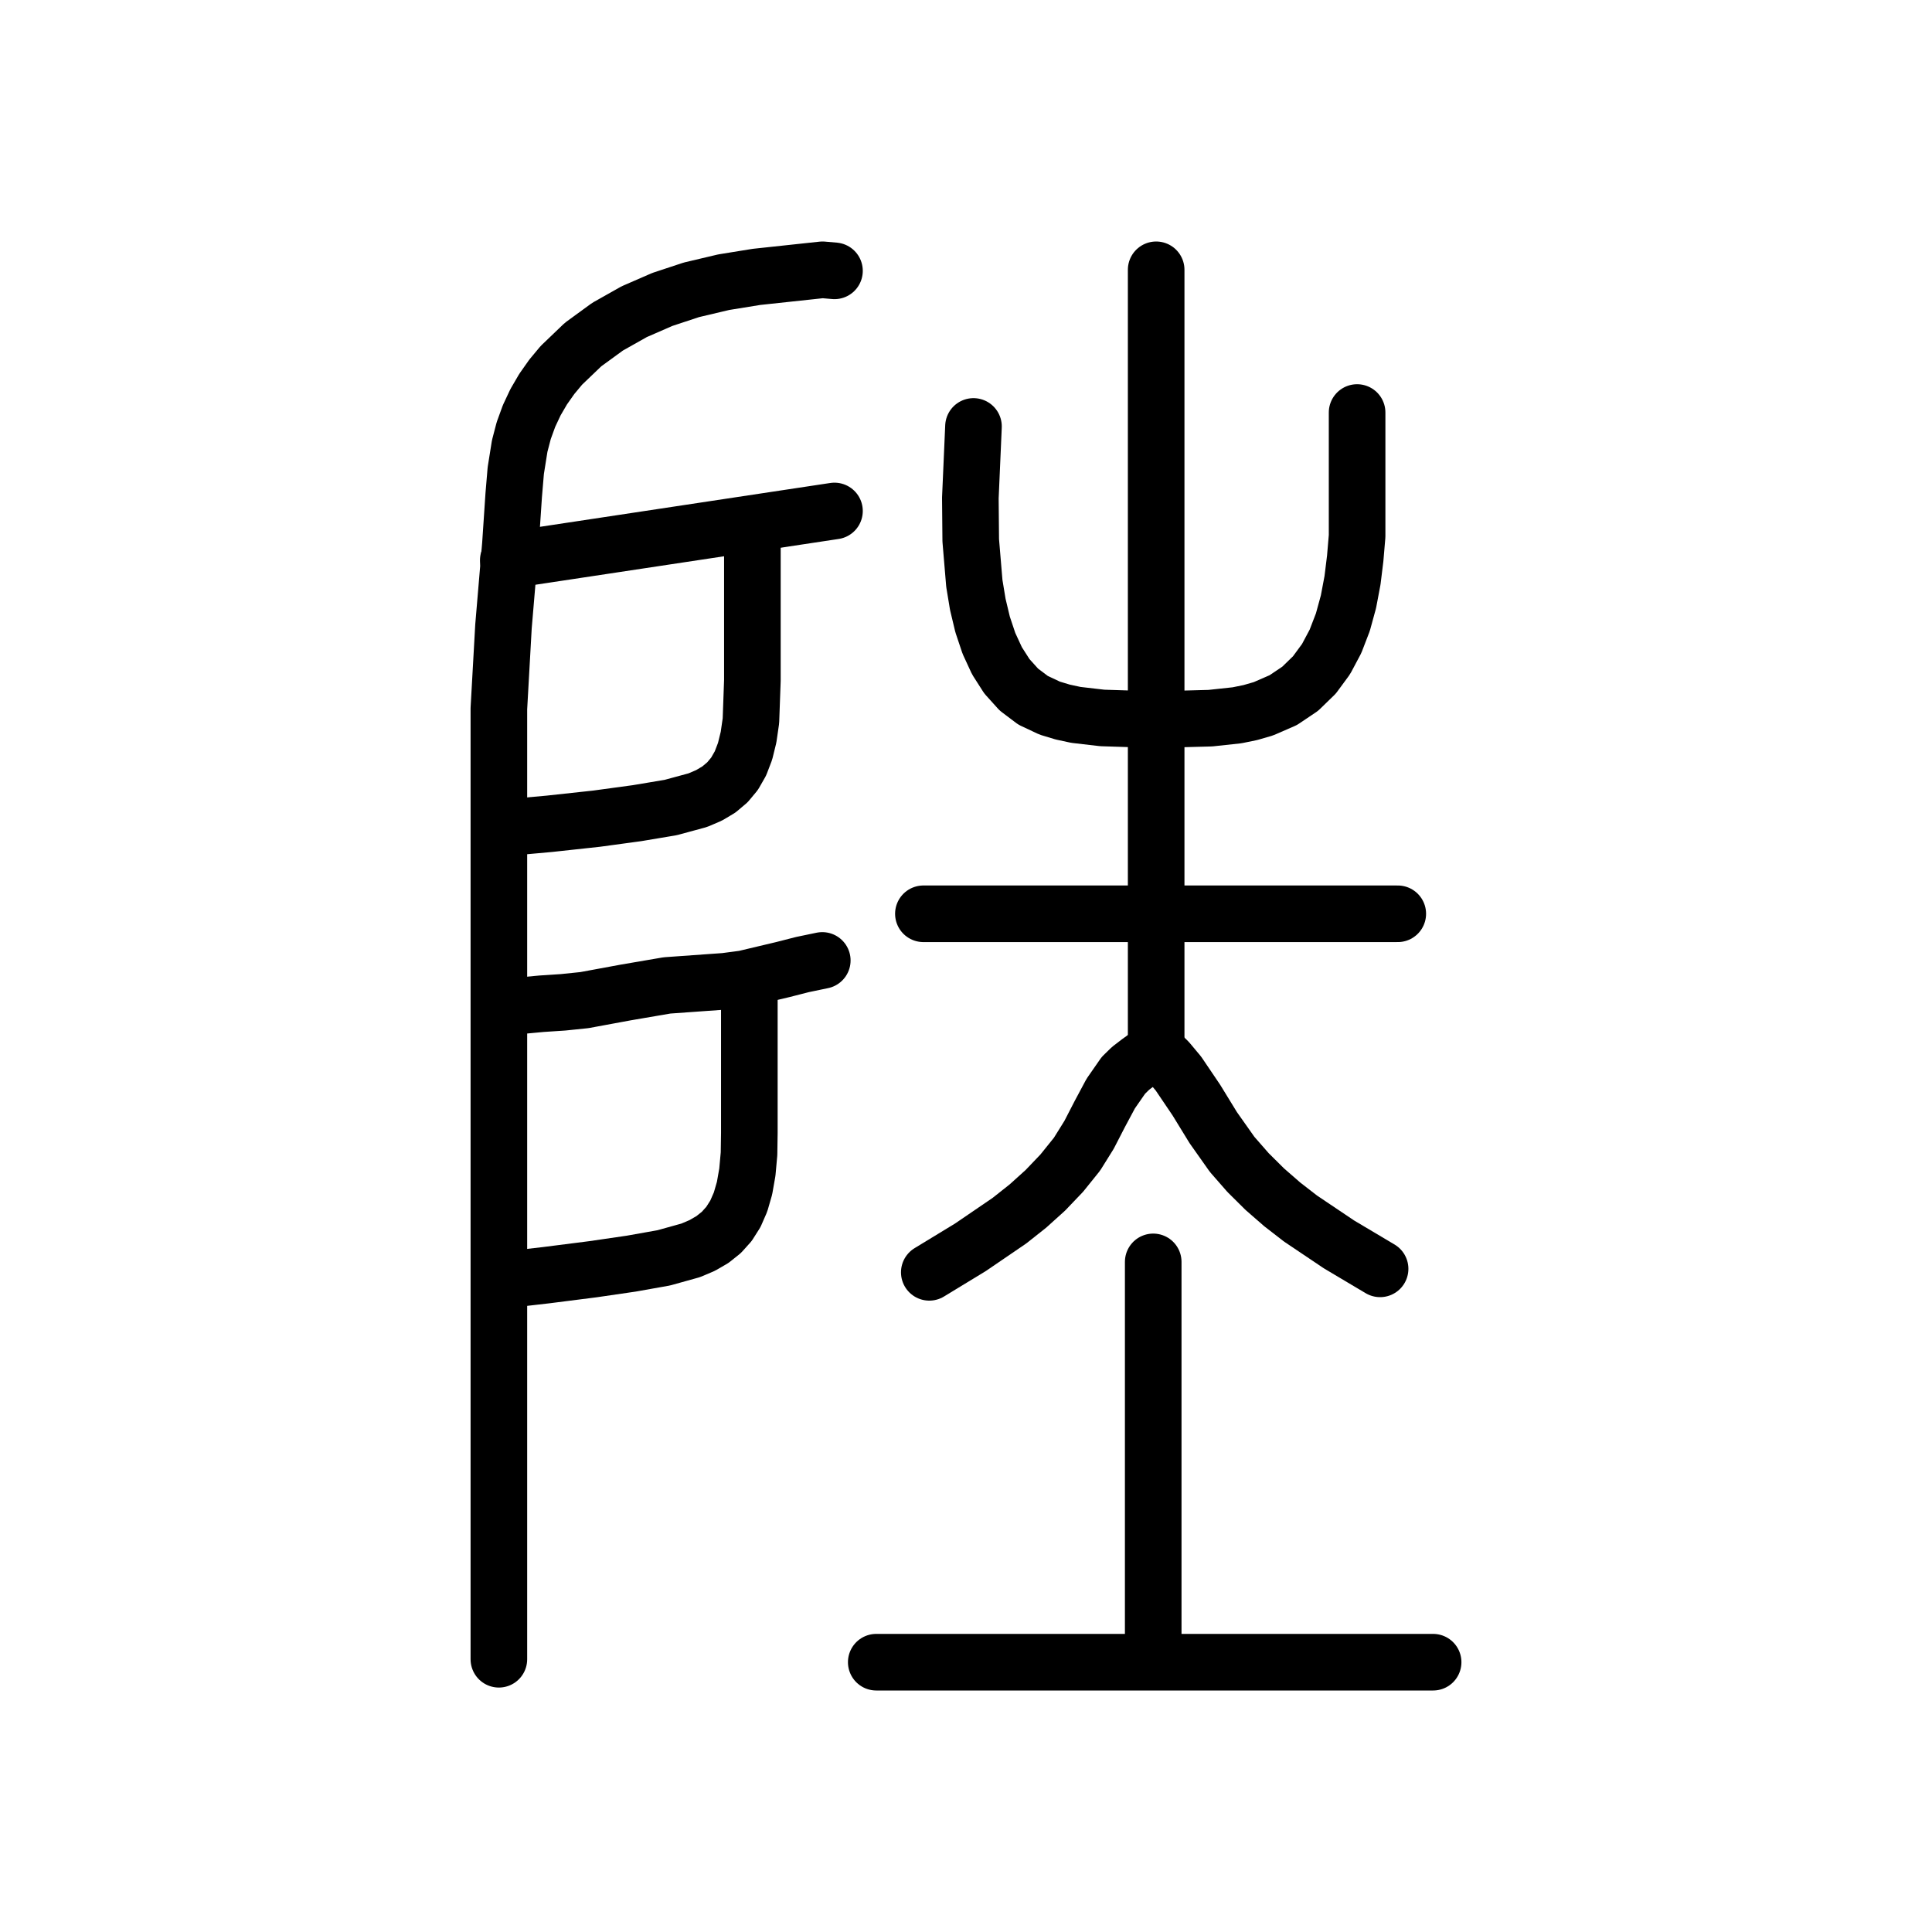
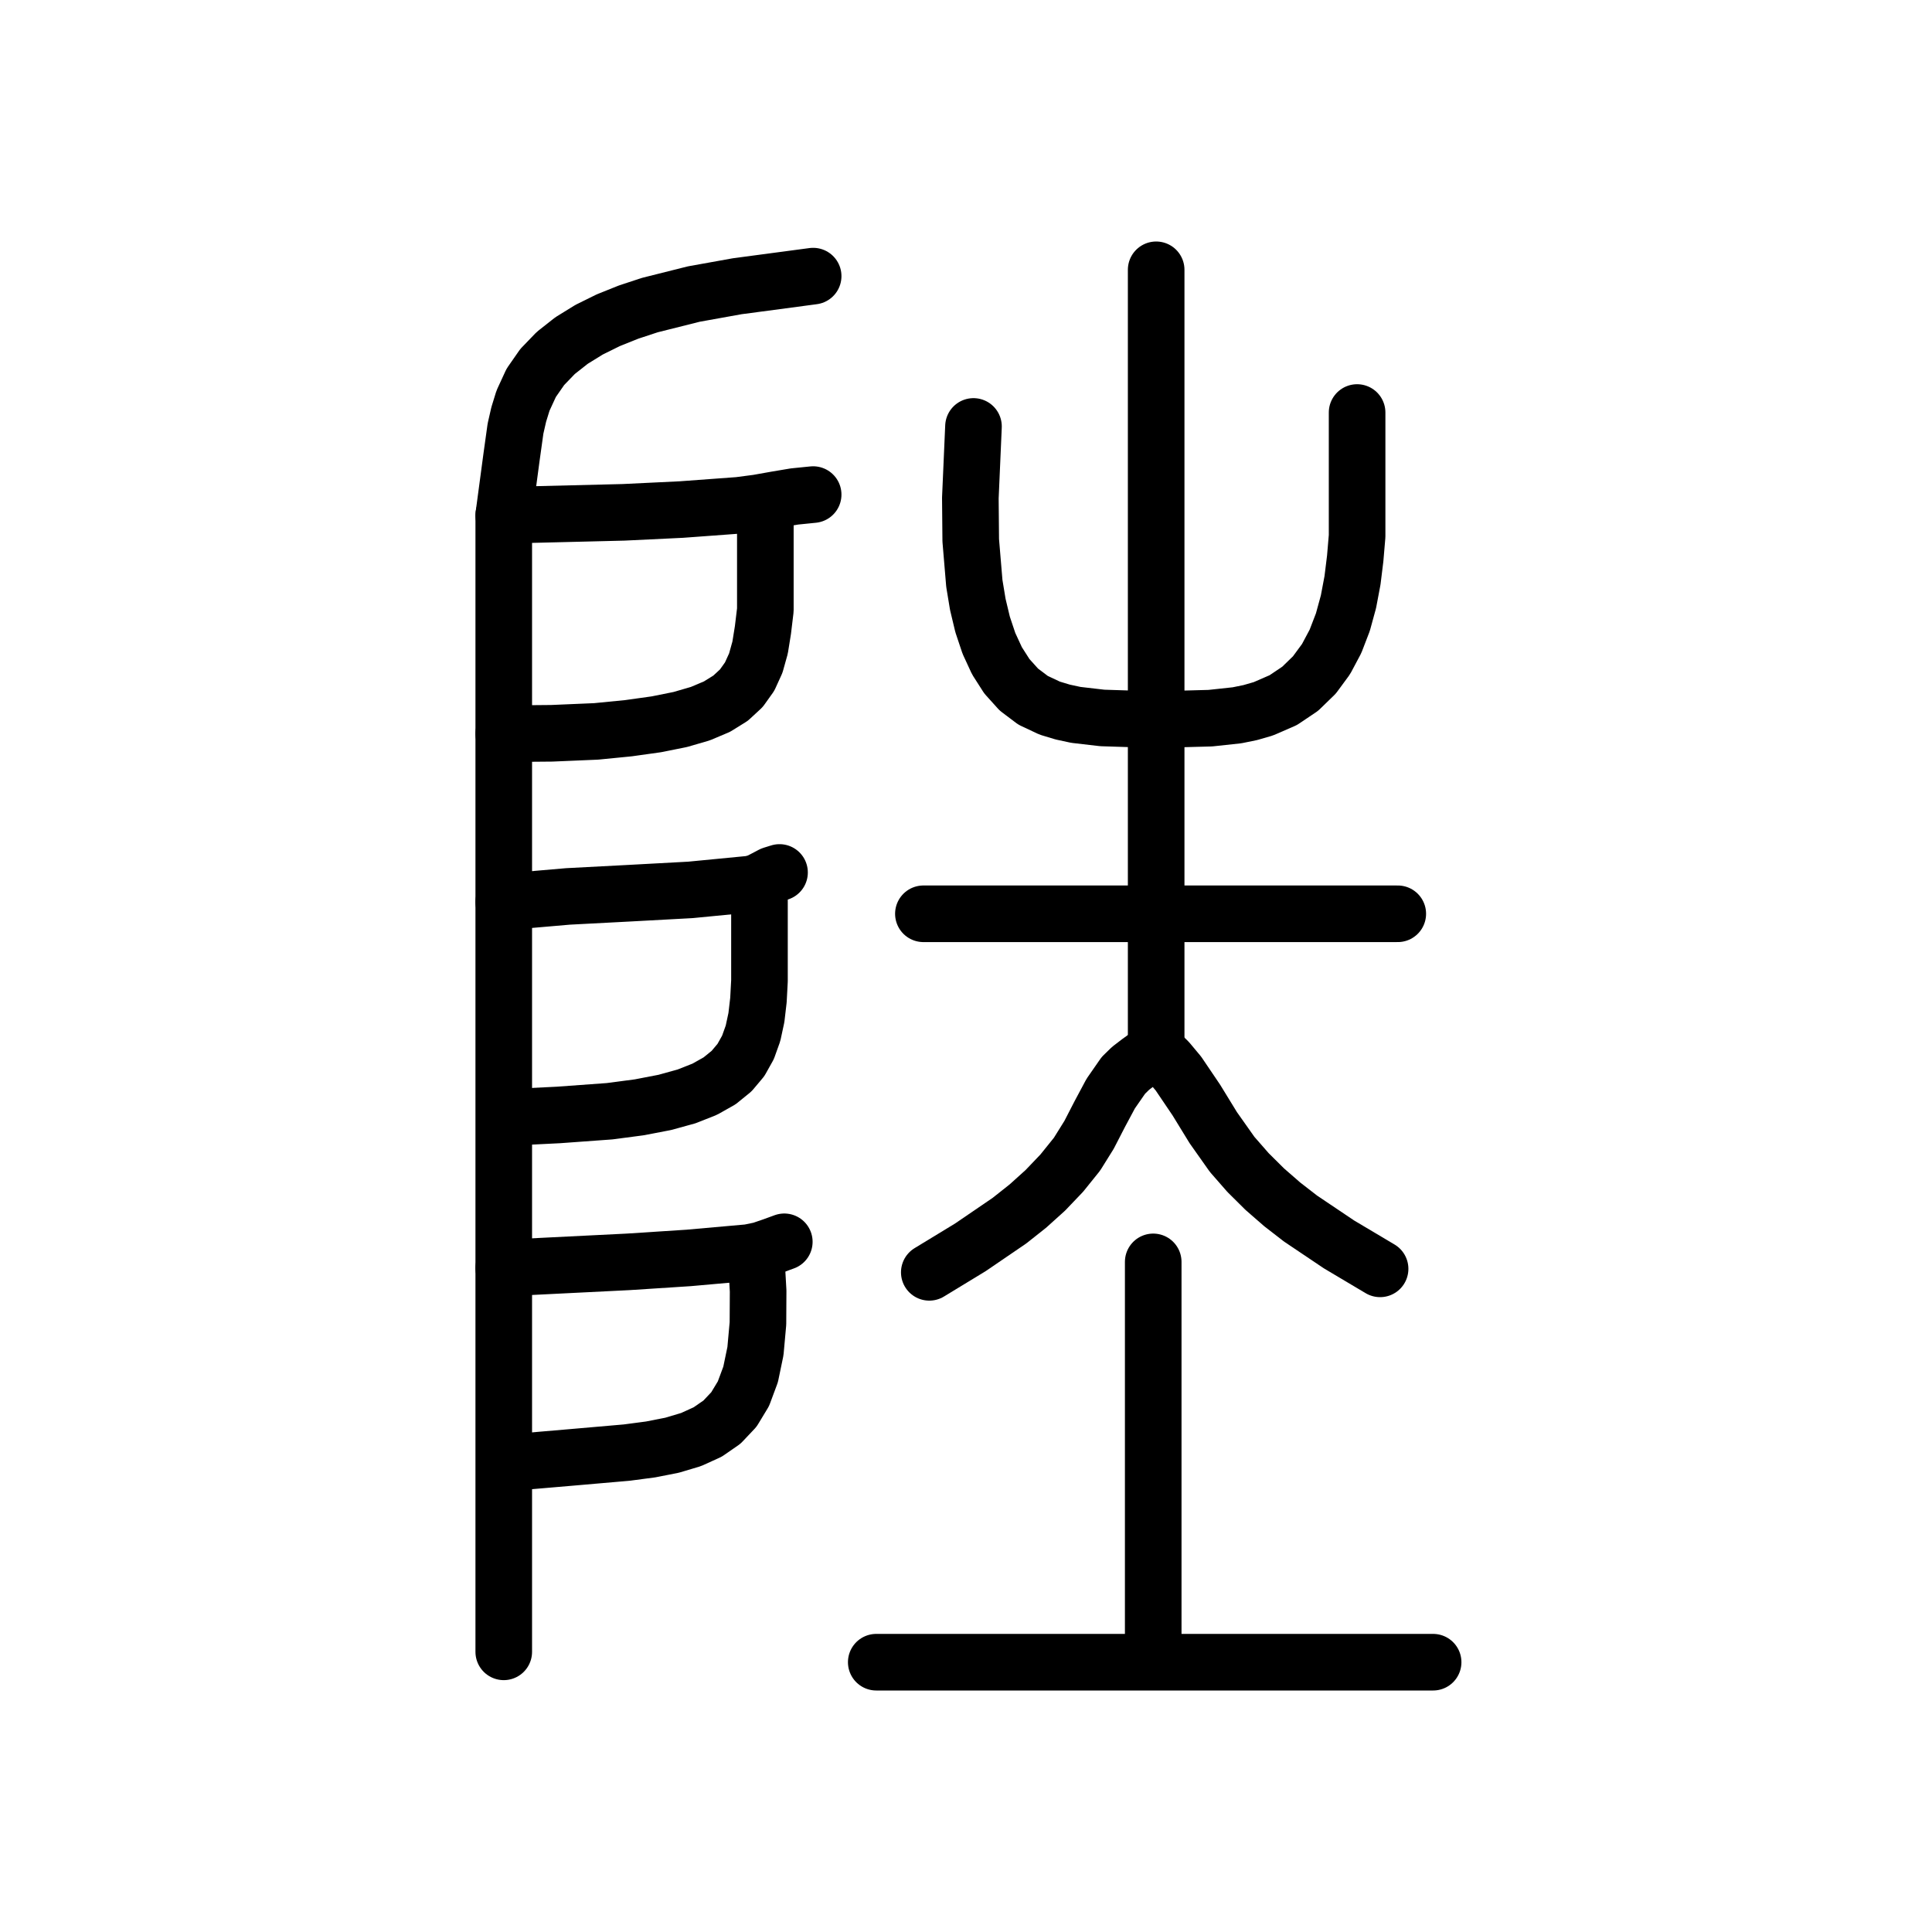
<svg xmlns="http://www.w3.org/2000/svg" viewBox="0 0 1024 1024" data-codepoint="U+3FB07" data-advance="1024" data-schema="seal-centerline-1">
  <g transform="matrix(1 0 0 -1 0 832)" fill="none" stroke="#000" stroke-width="30" stroke-linecap="round" stroke-linejoin="round">
-     <path id="stroke-1" d="M 264.555 296.844 L 275.636 298.933 L 286.998 299.996 L 298.435 300.752 L 309.724 301.917 L 331.586 305.952 L 353.511 309.707 L 374.026 311.176 L 384.299 311.907 L 394.456 313.253 L 415.009 318.129 L 425.345 320.771 L 435.828 322.95" />
-     <path id="stroke-2" d="M 264.555 153.256 L 289.489 156.127 L 314.388 159.298 L 334.599 162.25 L 351.81 165.311 L 366.113 169.295 L 372.204 171.887 L 377.602 175.015 L 382.321 178.781 L 386.371 183.287 L 389.763 188.634 L 392.511 194.924 L 394.625 202.258 L 396.117 210.74 L 396.998 220.469 L 397.165 231.548 L 397.165 313.16" />
-     <path id="stroke-3" d="M 266.171 393.112 L 291.212 395.374 L 316.217 398.089 L 337.679 401.013 L 355.482 403.995 L 369.865 407.899 L 375.85 410.466 L 381.07 413.586 L 385.554 417.368 L 389.334 421.919 L 392.44 427.347 L 394.9 433.759 L 396.746 441.264 L 398.007 449.97 L 398.78 471.413 L 398.78 553.017" />
-     <path id="stroke-4" d="M 269.402 535.068 L 442.291 561.174" />
+     <path id="stroke-1" d="M 268.783 353.929 L 267.0 353.935 L 301.036 356.878 L 333.484 358.58 L 365.921 360.339 L 398.115 363.455 L 402.045 364.599 L 405.612 366.455 L 409.193 368.342 L 413.166 369.576" />
+     <path id="stroke-2" d="M 268.783 239.705 L 295.981 241.049 L 323.129 243.026 L 338.89 245.106 L 352.432 247.716 L 363.922 250.897 L 373.527 254.69 L 381.413 259.139 L 387.748 264.285 L 392.699 270.17 L 396.431 276.836 L 399.113 284.325 L 400.911 292.679 L 401.991 301.94 L 402.534 312.15 L 402.534 335.584 L 402.534 363.317" />
+     <path id="stroke-3" d="M 268.783 443.117 L 267.0 443.117 L 292.428 443.341 L 315.993 444.346 L 333.129 446.037 L 347.93 448.111 L 360.568 450.653 L 371.214 453.75 L 380.04 457.486 L 387.217 461.946 L 392.917 467.216 L 397.312 473.381 L 400.571 480.527 L 402.868 488.738 L 404.374 498.101 L 405.648 508.7 L 405.648 533.948 L 405.648 565.165" />
+     <path id="stroke-4" d="M 268.783 558.906 L 267.0 558.893 L 330.497 560.455 L 361.155 561.929 L 391.603 564.17 L 401.507 565.467 L 411.296 567.21 L 421.086 568.856 L 430.991 569.859" />
    <path id="stroke-5" d="M 611.229 -41.62 L 611.229 163.175" />
    <path id="stroke-6" d="M 612.791 275.719 L 612.791 689.0" />
    <path id="stroke-7" d="M 612.791 275.719 L 603.724 269.205 L 599.218 265.743 L 595.409 262.026 L 588.695 252.354 L 582.898 241.514 L 577.212 230.487 L 570.836 220.252 L 562.762 210.228 L 554.051 201.103 L 544.776 192.741 L 535.012 185.008 L 514.312 170.883 L 492.542 157.639" />
    <path id="stroke-8" d="M 612.791 275.719 L 619.078 269.584 L 624.589 262.995 L 634.118 248.9 L 643.051 234.323 L 653.062 220.151 L 661.501 210.502 L 670.367 201.706 L 679.64 193.63 L 689.303 186.144 L 709.723 172.419 L 731.478 159.485" />
-     <path id="stroke-9" d="M 264.412 -47.44 L 264.412 296.85 L 264.412 456.406 L 266.854 499.985 L 270.529 543.427 L 272.277 569.57 L 273.372 582.578 L 275.449 595.597 L 277.586 603.768 L 280.398 611.514 L 283.842 618.841 L 287.875 625.753 L 292.453 632.256 L 297.533 638.357 L 309.027 649.369 L 322.011 658.834 L 336.141 666.796 L 351.069 673.298 L 366.451 678.384 L 383.6 682.435 L 400.942 685.241 L 435.936 689.0 L 442.291 688.446" />
+     <path id="stroke-9" d="M 267.0 -43.508 L 267.0 159.909 L 267.0 353.935 L 267.0 443.117 L 267.0 558.893 L 271.111 589.618 L 273.231 604.838 L 274.94 612.319 L 277.214 619.678 L 281.552 629.08 L 287.395 637.473 L 294.572 644.922 L 302.911 651.494 L 312.239 657.252 L 322.385 662.263 L 333.177 666.592 L 344.443 670.304 L 367.708 676.14 L 390.805 680.294 L 430.991 685.647" />
    <path id="stroke-10" d="M 464.432 -49.0 L 759.588 -49.0" />
    <path id="stroke-11" d="M 489.418 347.675 L 740.848 347.675" />
    <path id="stroke-12" d="M 515.967 605.975 L 514.305 568.05 L 514.509 545.607 L 516.42 522.781 L 518.253 511.678 L 520.799 501.024 L 524.152 491 L 528.408 481.787 L 533.663 473.568 L 540.011 466.523 L 547.547 460.835 L 556.368 456.684 L 563.284 454.597 L 570.239 453.097 L 584.266 451.468 L 598.45 451.018 L 612.791 450.97 L 627.174 450.973 L 641.481 451.354 L 655.649 452.881 L 662.661 454.314 L 669.617 456.323 L 680.155 460.915 L 689.122 466.944 L 696.641 474.25 L 702.836 482.674 L 707.831 492.06 L 711.751 502.247 L 714.717 513.078 L 716.855 524.393 L 718.289 536.035 L 719.291 547.845 L 719.291 571.335 L 719.291 613.355" />
+     <path id="stroke-13" d="M 268.783 159.905 L 267.0 159.909 L 332.932 163.19 L 364.997 165.272 L 396.897 168.11 L 403.271 169.423 L 409.482 171.549 L 415.696 173.816" />
+     <path id="stroke-14" d="M 268.783 56.633 L 303.071 59.566 L 332.195 62.098 L 344.833 63.766 L 356.195 65.995 L 366.285 69.006 L 375.109 73.02 L 382.672 78.259 L 388.977 84.941 L 394.031 93.289 L 397.837 103.523 L 400.401 115.863 L 401.728 130.53 L 401.822 147.745 L 400.689 167.728" />
  </g>
</svg>
